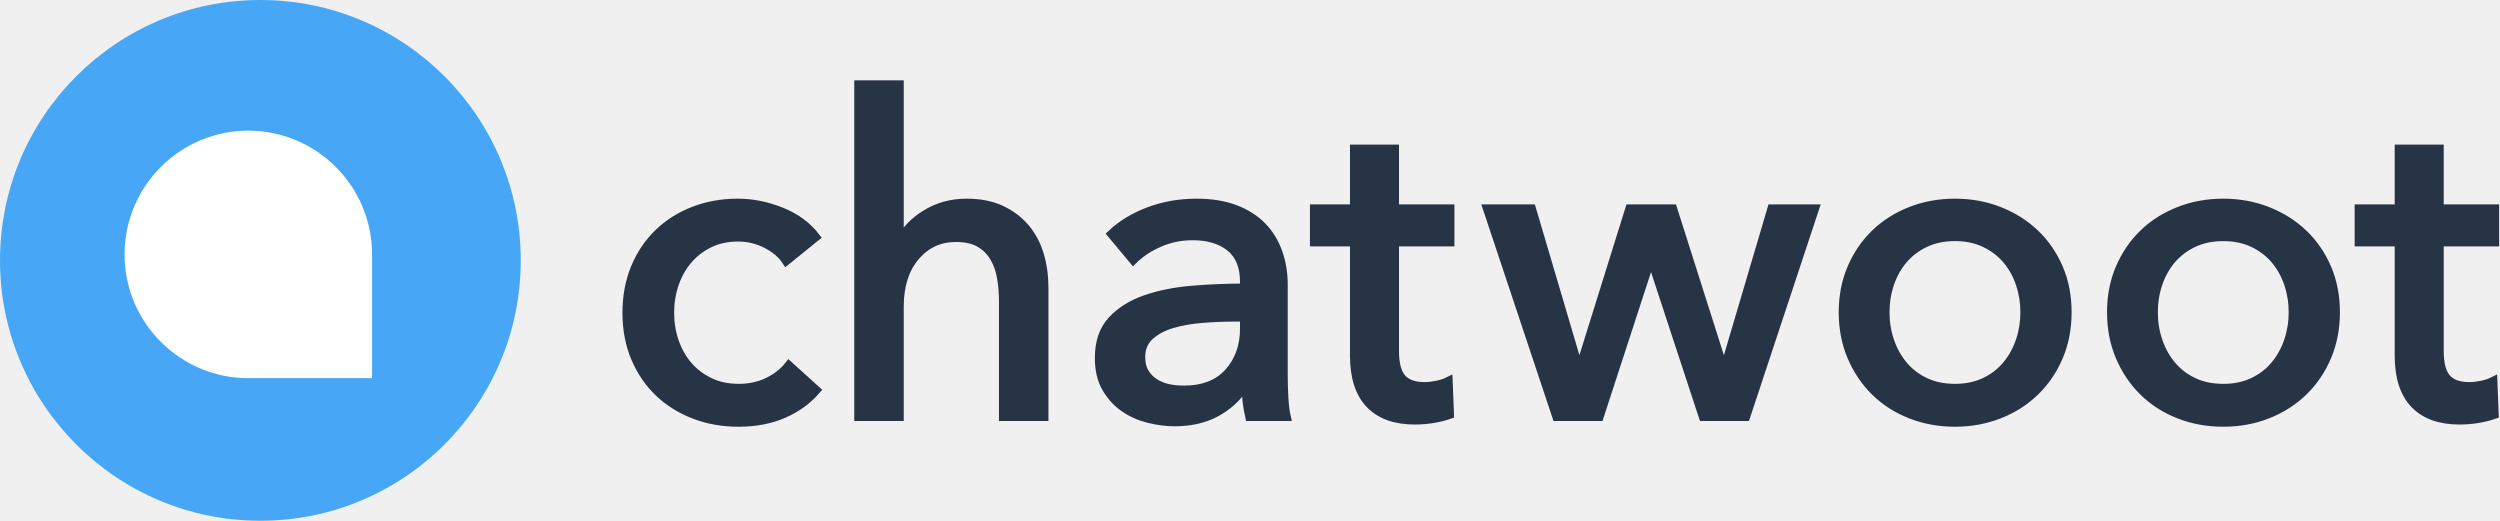
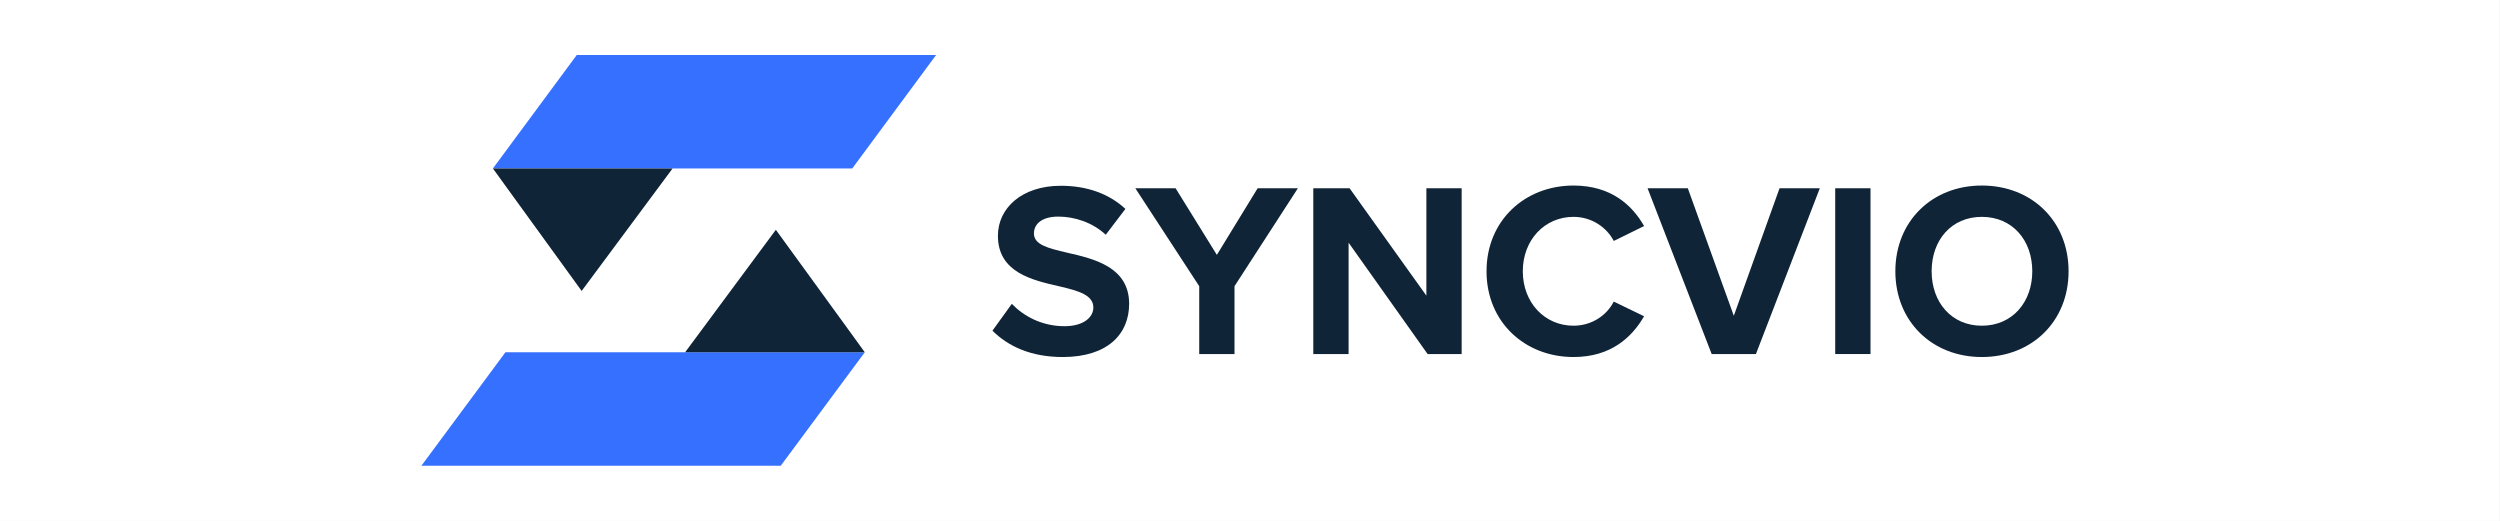
- <svg xmlns="http://www.w3.org/2000/svg" width="2458px" height="512px" viewBox="0 0 2458 512" version="1.1">
-   <g id="Logo" stroke="none" stroke-width="1" fill="none" fill-rule="evenodd">
-     <g id="on_white" fill-rule="nonzero">
-       <g id="woot-log">
-         <circle id="Oval" fill="#47A7F6" cx="256" cy="256" r="256" />
-         <path d="M362.808,368.808 L244.123,368.808 C178.699,368.808 125.457,315.562 125.457,250.122 C125.457,184.703 178.699,131.457 244.124,131.457 C309.565,131.457 362.808,184.703 362.808,250.122 L362.808,368.808 Z" id="Fill-1" stroke="#FFFFFF" stroke-width="6" fill="#FFFFFF" />
+ <svg xmlns="http://www.w3.org/2000/svg" width="2458" zoomAndPan="magnify" viewBox="0 0 1843.5 384" height="512" preserveAspectRatio="xMidYMid meet" version="1.0">
+   <defs>
+     <g />
+     <clipPath id="335b73c8d1">
+       <path d="M 0 0.051 L 1843 0.051 L 1843 383.945 L 0 383.945 Z M 0 0.051 " clip-rule="nonzero" />
+     </clipPath>
+     <clipPath id="9dcfc4fb4b">
+       <path d="M 363 40.559 L 690.199 40.559 L 690.199 125 L 363 125 Z M 363 40.559 " clip-rule="nonzero" />
+     </clipPath>
+     <clipPath id="498f19e898">
+       <path d="M 310.613 259 L 638 259 L 638 344 L 310.613 344 Z M 310.613 259 " clip-rule="nonzero" />
+     </clipPath>
+   </defs>
+   <g clip-path="url(#335b73c8d1)">
+     <path fill="#ffffff" d="M 0 0.051 L 1843 0.051 L 1843 383.949 L 0 383.949 Z M 0 0.051 " fill-opacity="1" fill-rule="nonzero" />
+     <path fill="#ffffff" d="M 0 0.051 L 1843 0.051 L 1843 383.949 L 0 383.949 Z M 0 0.051 " fill-opacity="1" fill-rule="nonzero" />
+   </g>
+   <g clip-path="url(#9dcfc4fb4b)">
+     <path fill="#3570ff" d="M 425.301 40.559 L 690.285 40.559 L 628.457 124.215 L 363.469 124.215 Z M 425.301 40.559 " fill-opacity="1" fill-rule="evenodd" />
+   </g>
+   <path fill="#102437" d="M 363.469 124.215 L 495.965 124.215 L 428.914 214.543 L 370.699 134.223 Z M 363.469 124.215 " fill-opacity="1" fill-rule="evenodd" />
+   <g clip-path="url(#498f19e898)">
+     <path fill="#3570ff" d="M 575.727 343.426 L 310.742 343.426 L 372.707 259.77 L 637.691 259.77 Z M 575.727 343.426 " fill-opacity="1" fill-rule="evenodd" />
+   </g>
+   <path fill="#102437" d="M 637.691 259.77 L 505.199 259.77 L 572.113 169.445 L 630.465 249.766 Z M 637.691 259.77 " fill-opacity="1" fill-rule="evenodd" />
+   <g fill="#102437" fill-opacity="1">
+     <g transform="translate(728.1616, 261.0678)">
+       <g>
+         <path d="M 3.672 -17.234 C 15.219 -5.688 32.078 2.203 55.531 2.203 C 88.516 2.203 104.469 -14.656 104.469 -37.016 C 104.469 -64.141 78.797 -70.188 58.641 -74.766 C 44.531 -78.078 34.266 -80.641 34.266 -88.891 C 34.266 -96.219 40.5 -101.344 52.234 -101.344 C 64.141 -101.344 77.344 -97.125 87.234 -87.969 L 101.719 -107.031 C 89.609 -118.203 73.484 -124.078 54.062 -124.078 C 25.297 -124.078 7.703 -107.578 7.703 -87.234 C 7.703 -59.922 33.359 -54.438 53.328 -49.844 C 67.438 -46.547 78.078 -43.438 78.078 -34.266 C 78.078 -27.312 71.109 -20.531 56.812 -20.531 C 39.953 -20.531 26.578 -28.047 17.953 -37.016 Z M 3.672 -17.234 " />
      </g>
-       <path d="M772.982,256.848 C768.658,250.217 762.171,244.667 753.522,240.198 C744.872,235.73 735.647,233.495 725.844,233.495 C715.177,233.495 705.735,235.513 697.518,239.55 C689.302,243.586 682.31,248.992 676.544,255.767 C670.778,262.542 666.381,270.398 663.354,279.336 C660.327,288.273 658.813,297.643 658.813,307.446 C658.813,317.248 660.327,326.618 663.354,335.555 C666.381,344.493 670.778,352.349 676.544,359.124 C682.31,365.899 689.374,371.305 697.735,375.341 C706.095,379.378 715.609,381.396 726.277,381.396 C736.656,381.396 746.098,379.378 754.603,375.341 C763.108,371.305 770.099,365.827 775.577,358.908 L802.822,383.558 C794.173,393.649 783.361,401.505 770.387,407.127 C757.414,412.749 742.71,415.56 726.277,415.56 C710.42,415.56 695.789,412.965 682.382,407.776 C668.976,402.586 657.372,395.307 647.569,385.937 C637.767,376.567 630.055,365.251 624.433,351.989 C618.811,338.727 616,323.879 616,307.446 C616,291.3 618.739,276.597 624.217,263.335 C629.695,250.073 637.335,238.685 647.137,229.171 C656.939,219.657 668.544,212.305 681.95,207.115 C695.356,201.926 709.843,199.331 725.412,199.331 C739.827,199.331 754.17,202.214 768.441,207.98 C782.713,213.746 794.028,222.107 802.389,233.063 L772.982,256.848 Z M885.421,236.09 C890.322,225.999 898.683,217.35 910.504,210.143 C922.324,202.935 935.586,199.331 950.29,199.331 C963.552,199.331 974.94,201.565 984.454,206.034 C993.968,210.503 1001.896,216.485 1008.239,223.981 C1014.582,231.477 1019.267,240.27 1022.294,250.361 C1025.321,260.452 1026.835,271.263 1026.835,282.795 L1026.835,409.938 L986.184,409.938 L986.184,296.634 C986.184,288.273 985.535,280.345 984.238,272.849 C982.94,265.353 980.562,258.722 977.102,252.956 C973.643,247.19 968.958,242.577 963.047,239.117 C957.137,235.658 949.425,233.928 939.911,233.928 C923.766,233.928 910.504,240.054 900.125,252.307 C889.746,264.56 884.556,280.921 884.556,301.391 L884.556,409.938 L843.905,409.938 L843.905,83 L884.556,83 L884.556,236.09 L885.421,236.09 Z M1223.171,277.174 C1223.171,261.893 1218.558,250.577 1209.332,243.226 C1200.106,235.874 1187.853,232.198 1172.573,232.198 C1161.041,232.198 1150.157,234.432 1139.923,238.901 C1129.688,243.37 1121.111,249.064 1114.191,255.983 L1092.568,230.036 C1102.659,220.522 1114.984,213.026 1129.544,207.548 C1144.103,202.07 1159.743,199.331 1176.465,199.331 C1191.169,199.331 1203.926,201.421 1214.738,205.602 C1225.549,209.782 1234.415,215.476 1241.334,222.684 C1248.253,229.892 1253.443,238.396 1256.902,248.199 C1260.362,258.001 1262.092,268.524 1262.092,279.768 L1262.092,369.287 C1262.092,376.206 1262.308,383.486 1262.741,391.126 C1263.173,398.766 1263.966,405.037 1265.119,409.938 L1228.36,409.938 C1226.054,400.136 1224.9,390.333 1224.9,380.531 L1223.603,380.531 C1216.107,391.487 1206.665,399.991 1195.277,406.046 C1183.889,412.1 1170.411,415.128 1154.842,415.128 C1146.77,415.128 1138.337,414.046 1129.544,411.884 C1120.75,409.722 1112.75,406.19 1105.542,401.289 C1098.334,396.388 1092.352,389.901 1087.595,381.828 C1082.838,373.756 1080.46,363.809 1080.46,351.989 C1080.46,336.42 1084.64,324.095 1093.001,315.014 C1101.362,305.932 1112.317,299.013 1125.868,294.256 C1139.418,289.499 1154.698,286.399 1171.708,284.958 C1188.718,283.516 1205.872,282.795 1223.171,282.795 L1223.171,277.174 Z M1213.224,312.203 C1203.133,312.203 1192.682,312.635 1181.871,313.5 C1171.059,314.365 1161.257,316.095 1152.464,318.689 C1143.67,321.284 1136.391,325.176 1130.625,330.366 C1124.859,335.555 1121.976,342.475 1121.976,351.124 C1121.976,357.178 1123.201,362.224 1125.651,366.26 C1128.102,370.296 1131.345,373.612 1135.382,376.206 C1139.418,378.801 1143.887,380.603 1148.788,381.612 C1153.689,382.621 1158.734,383.126 1163.924,383.126 C1182.952,383.126 1197.584,377.432 1207.818,366.044 C1218.053,354.655 1223.171,340.312 1223.171,323.014 L1223.171,312.203 L1213.224,312.203 Z M1425.993,238.252 L1371.504,238.252 L1371.504,345.069 C1371.504,357.467 1373.81,366.332 1378.423,371.666 C1383.036,376.999 1390.388,379.666 1400.478,379.666 C1404.226,379.666 1408.263,379.234 1412.587,378.369 C1416.912,377.504 1420.804,376.206 1424.264,374.477 L1425.561,407.776 C1420.66,409.506 1415.254,410.875 1409.344,411.884 C1403.433,412.893 1397.307,413.398 1390.964,413.398 C1371.648,413.398 1356.872,408.064 1346.637,397.397 C1336.402,386.729 1331.285,370.729 1331.285,349.394 L1331.285,238.252 L1291.931,238.252 L1291.931,204.953 L1331.285,204.953 L1331.285,146.139 L1371.504,146.139 L1371.504,204.953 L1425.993,204.953 L1425.993,238.252 Z M1506.078,204.953 L1552.351,361.503 L1553.216,361.503 L1602.083,204.953 L1644.897,204.953 L1694.629,361.503 L1695.494,361.503 L1741.767,204.953 L1784.581,204.953 L1716.685,409.938 L1674.304,409.938 L1623.706,255.983 L1622.841,255.983 L1572.676,409.938 L1530.295,409.938 L1461.967,204.953 L1506.078,204.953 Z M2032.811,307.013 C2032.811,322.87 2030,337.429 2024.378,350.691 C2018.756,363.953 2010.972,375.413 2001.026,385.072 C1991.079,394.73 1979.331,402.226 1965.78,407.56 C1952.23,412.893 1937.671,415.56 1922.102,415.56 C1906.534,415.56 1891.974,412.893 1878.424,407.56 C1864.873,402.226 1853.197,394.73 1843.395,385.072 C1833.592,375.413 1825.88,363.953 1820.258,350.691 C1814.636,337.429 1811.825,322.87 1811.825,307.013 C1811.825,291.156 1814.636,276.669 1820.258,263.551 C1825.88,250.433 1833.592,239.117 1843.395,229.603 C1853.197,220.089 1864.873,212.665 1878.424,207.332 C1891.974,201.998 1906.534,199.331 1922.102,199.331 C1937.671,199.331 1952.23,201.998 1965.78,207.332 C1979.331,212.665 1991.079,220.089 2001.026,229.603 C2010.972,239.117 2018.756,250.433 2024.378,263.551 C2030,276.669 2032.811,291.156 2032.811,307.013 Z M1990.43,307.013 C1990.43,297.211 1988.917,287.841 1985.89,278.903 C1982.862,269.966 1978.466,262.11 1972.7,255.334 C1966.934,248.559 1959.798,243.154 1951.293,239.117 C1942.788,235.081 1933.058,233.063 1922.102,233.063 C1911.146,233.063 1901.416,235.081 1892.911,239.117 C1884.406,243.154 1877.271,248.559 1871.505,255.334 C1865.738,262.11 1861.342,269.966 1858.315,278.903 C1855.287,287.841 1853.774,297.211 1853.774,307.013 C1853.774,316.816 1855.287,326.185 1858.315,335.123 C1861.342,344.06 1865.738,351.989 1871.505,358.908 C1877.271,365.827 1884.406,371.305 1892.911,375.341 C1901.416,379.378 1911.146,381.396 1922.102,381.396 C1933.058,381.396 1942.788,379.378 1951.293,375.341 C1959.798,371.305 1966.934,365.827 1972.7,358.908 C1978.466,351.989 1982.862,344.06 1985.89,335.123 C1988.917,326.185 1990.43,316.816 1990.43,307.013 Z M2296.611,307.013 C2296.611,322.87 2293.8,337.429 2288.178,350.691 C2282.556,363.953 2274.771,375.413 2264.825,385.072 C2254.878,394.73 2243.13,402.226 2229.58,407.56 C2216.029,412.893 2201.47,415.56 2185.901,415.56 C2170.333,415.56 2155.774,412.893 2142.223,407.56 C2128.673,402.226 2116.996,394.73 2107.194,385.072 C2097.392,375.413 2089.68,363.953 2084.058,350.691 C2078.436,337.429 2075.625,322.87 2075.625,307.013 C2075.625,291.156 2078.436,276.669 2084.058,263.551 C2089.68,250.433 2097.392,239.117 2107.194,229.603 C2116.996,220.089 2128.673,212.665 2142.223,207.332 C2155.774,201.998 2170.333,199.331 2185.901,199.331 C2201.47,199.331 2216.029,201.998 2229.58,207.332 C2243.13,212.665 2254.878,220.089 2264.825,229.603 C2274.771,239.117 2282.556,250.433 2288.178,263.551 C2293.8,276.669 2296.611,291.156 2296.611,307.013 Z M2254.23,307.013 C2254.23,297.211 2252.716,287.841 2249.689,278.903 C2246.662,269.966 2242.265,262.11 2236.499,255.334 C2230.733,248.559 2223.597,243.154 2215.092,239.117 C2206.587,235.081 2196.857,233.063 2185.901,233.063 C2174.946,233.063 2165.215,235.081 2156.71,239.117 C2148.205,243.154 2141.07,248.559 2135.304,255.334 C2129.538,262.11 2125.141,269.966 2122.114,278.903 C2119.087,287.841 2117.573,297.211 2117.573,307.013 C2117.573,316.816 2119.087,326.185 2122.114,335.123 C2125.141,344.06 2129.538,351.989 2135.304,358.908 C2141.07,365.827 2148.205,371.305 2156.71,375.341 C2165.215,379.378 2174.946,381.396 2185.901,381.396 C2196.857,381.396 2206.587,379.378 2215.092,375.341 C2223.597,371.305 2230.733,365.827 2236.499,358.908 C2242.265,351.989 2246.662,344.06 2249.689,335.123 C2252.716,326.185 2254.23,316.816 2254.23,307.013 Z M2453.16,238.252 L2398.671,238.252 L2398.671,345.069 C2398.671,357.467 2400.977,366.332 2405.59,371.666 C2410.203,376.999 2417.554,379.666 2427.645,379.666 C2431.393,379.666 2435.429,379.234 2439.754,378.369 C2444.079,377.504 2447.971,376.206 2451.43,374.477 L2452.728,407.776 C2447.827,409.506 2442.421,410.875 2436.511,411.884 C2430.6,412.893 2424.474,413.398 2418.131,413.398 C2398.815,413.398 2384.039,408.064 2373.804,397.397 C2363.569,386.729 2358.452,370.729 2358.452,349.394 L2358.452,238.252 L2319.098,238.252 L2319.098,204.953 L2358.452,204.953 L2358.452,146.139 L2398.671,146.139 L2398.671,204.953 L2453.16,204.953 L2453.16,238.252 Z" id="chatwoot" stroke="#273445" stroke-width="8" fill="#273444" />
+     </g>
+   </g>
+   <g fill="#102437" fill-opacity="1">
+     <g transform="translate(838.1214, 261.0678)">
+       <g>
+         <path d="M 72.203 0 L 72.203 -50.031 L 118.938 -122.234 L 89.25 -122.234 L 59.188 -73.125 L 28.766 -122.234 L -0.922 -122.234 L 46.188 -50.031 L 46.188 0 Z M 72.203 0 " />
+       </g>
+     </g>
+   </g>
+   <g fill="#102437" fill-opacity="1">
+     <g transform="translate(956.3282, 261.0678)">
+       <g>
+         <path d="M 121.5 0 L 121.5 -122.234 L 95.484 -122.234 L 95.484 -43.062 L 38.859 -122.234 L 12.094 -122.234 L 12.094 0 L 38.125 0 L 38.125 -82.109 L 96.391 0 Z M 121.5 0 " />
+       </g>
+     </g>
+   </g>
+   <g fill="#102437" fill-opacity="1">
+     <g transform="translate(1089.929, 261.0678)">
+       <g>
+         <path d="M 70.375 2.203 C 98.234 2.203 113.625 -12.641 122.422 -27.859 L 100.062 -38.672 C 94.938 -28.594 83.938 -20.891 70.375 -20.891 C 49.109 -20.891 32.984 -37.938 32.984 -61.031 C 32.984 -84.125 49.109 -101.156 70.375 -101.156 C 83.938 -101.156 94.938 -93.281 100.062 -83.391 L 122.422 -94.375 C 113.812 -109.594 98.234 -124.25 70.375 -124.25 C 34.641 -124.25 6.234 -98.594 6.234 -61.031 C 6.234 -23.453 34.641 2.203 70.375 2.203 Z M 70.375 2.203 " />
+       </g>
+     </g>
+   </g>
+   <g fill="#102437" fill-opacity="1">
+     <g transform="translate(1215.833, 261.0678)">
+       <g>
+         <path d="M 78.984 0 L 126.094 -122.234 L 96.391 -122.234 L 62.672 -28.219 L 28.766 -122.234 L -0.922 -122.234 L 46.359 0 Z M 78.984 0 " />
+       </g>
+     </g>
+   </g>
+   <g fill="#102437" fill-opacity="1">
+     <g transform="translate(1341.187, 261.0678)">
+       <g>
+         <path d="M 38.125 0 L 38.125 -122.234 L 12.094 -122.234 L 12.094 0 Z M 38.125 0 " />
+       </g>
+     </g>
+   </g>
+   <g fill="#102437" fill-opacity="1">
+     <g transform="translate(1391.402, 261.0678)">
+       <g>
+         <path d="M 6.234 -61.031 C 6.234 -24.188 33.172 2.203 70 2.203 C 107.031 2.203 133.969 -24.188 133.969 -61.031 C 133.969 -97.859 107.031 -124.25 70 -124.25 C 33.172 -124.25 6.234 -97.859 6.234 -61.031 Z M 107.203 -61.031 C 107.203 -38.297 92.547 -20.891 70 -20.891 C 47.469 -20.891 32.984 -38.297 32.984 -61.031 C 32.984 -83.938 47.469 -101.156 70 -101.156 C 92.547 -101.156 107.203 -83.938 107.203 -61.031 Z M 107.203 -61.031 " />
+       </g>
    </g>
  </g>
</svg>
